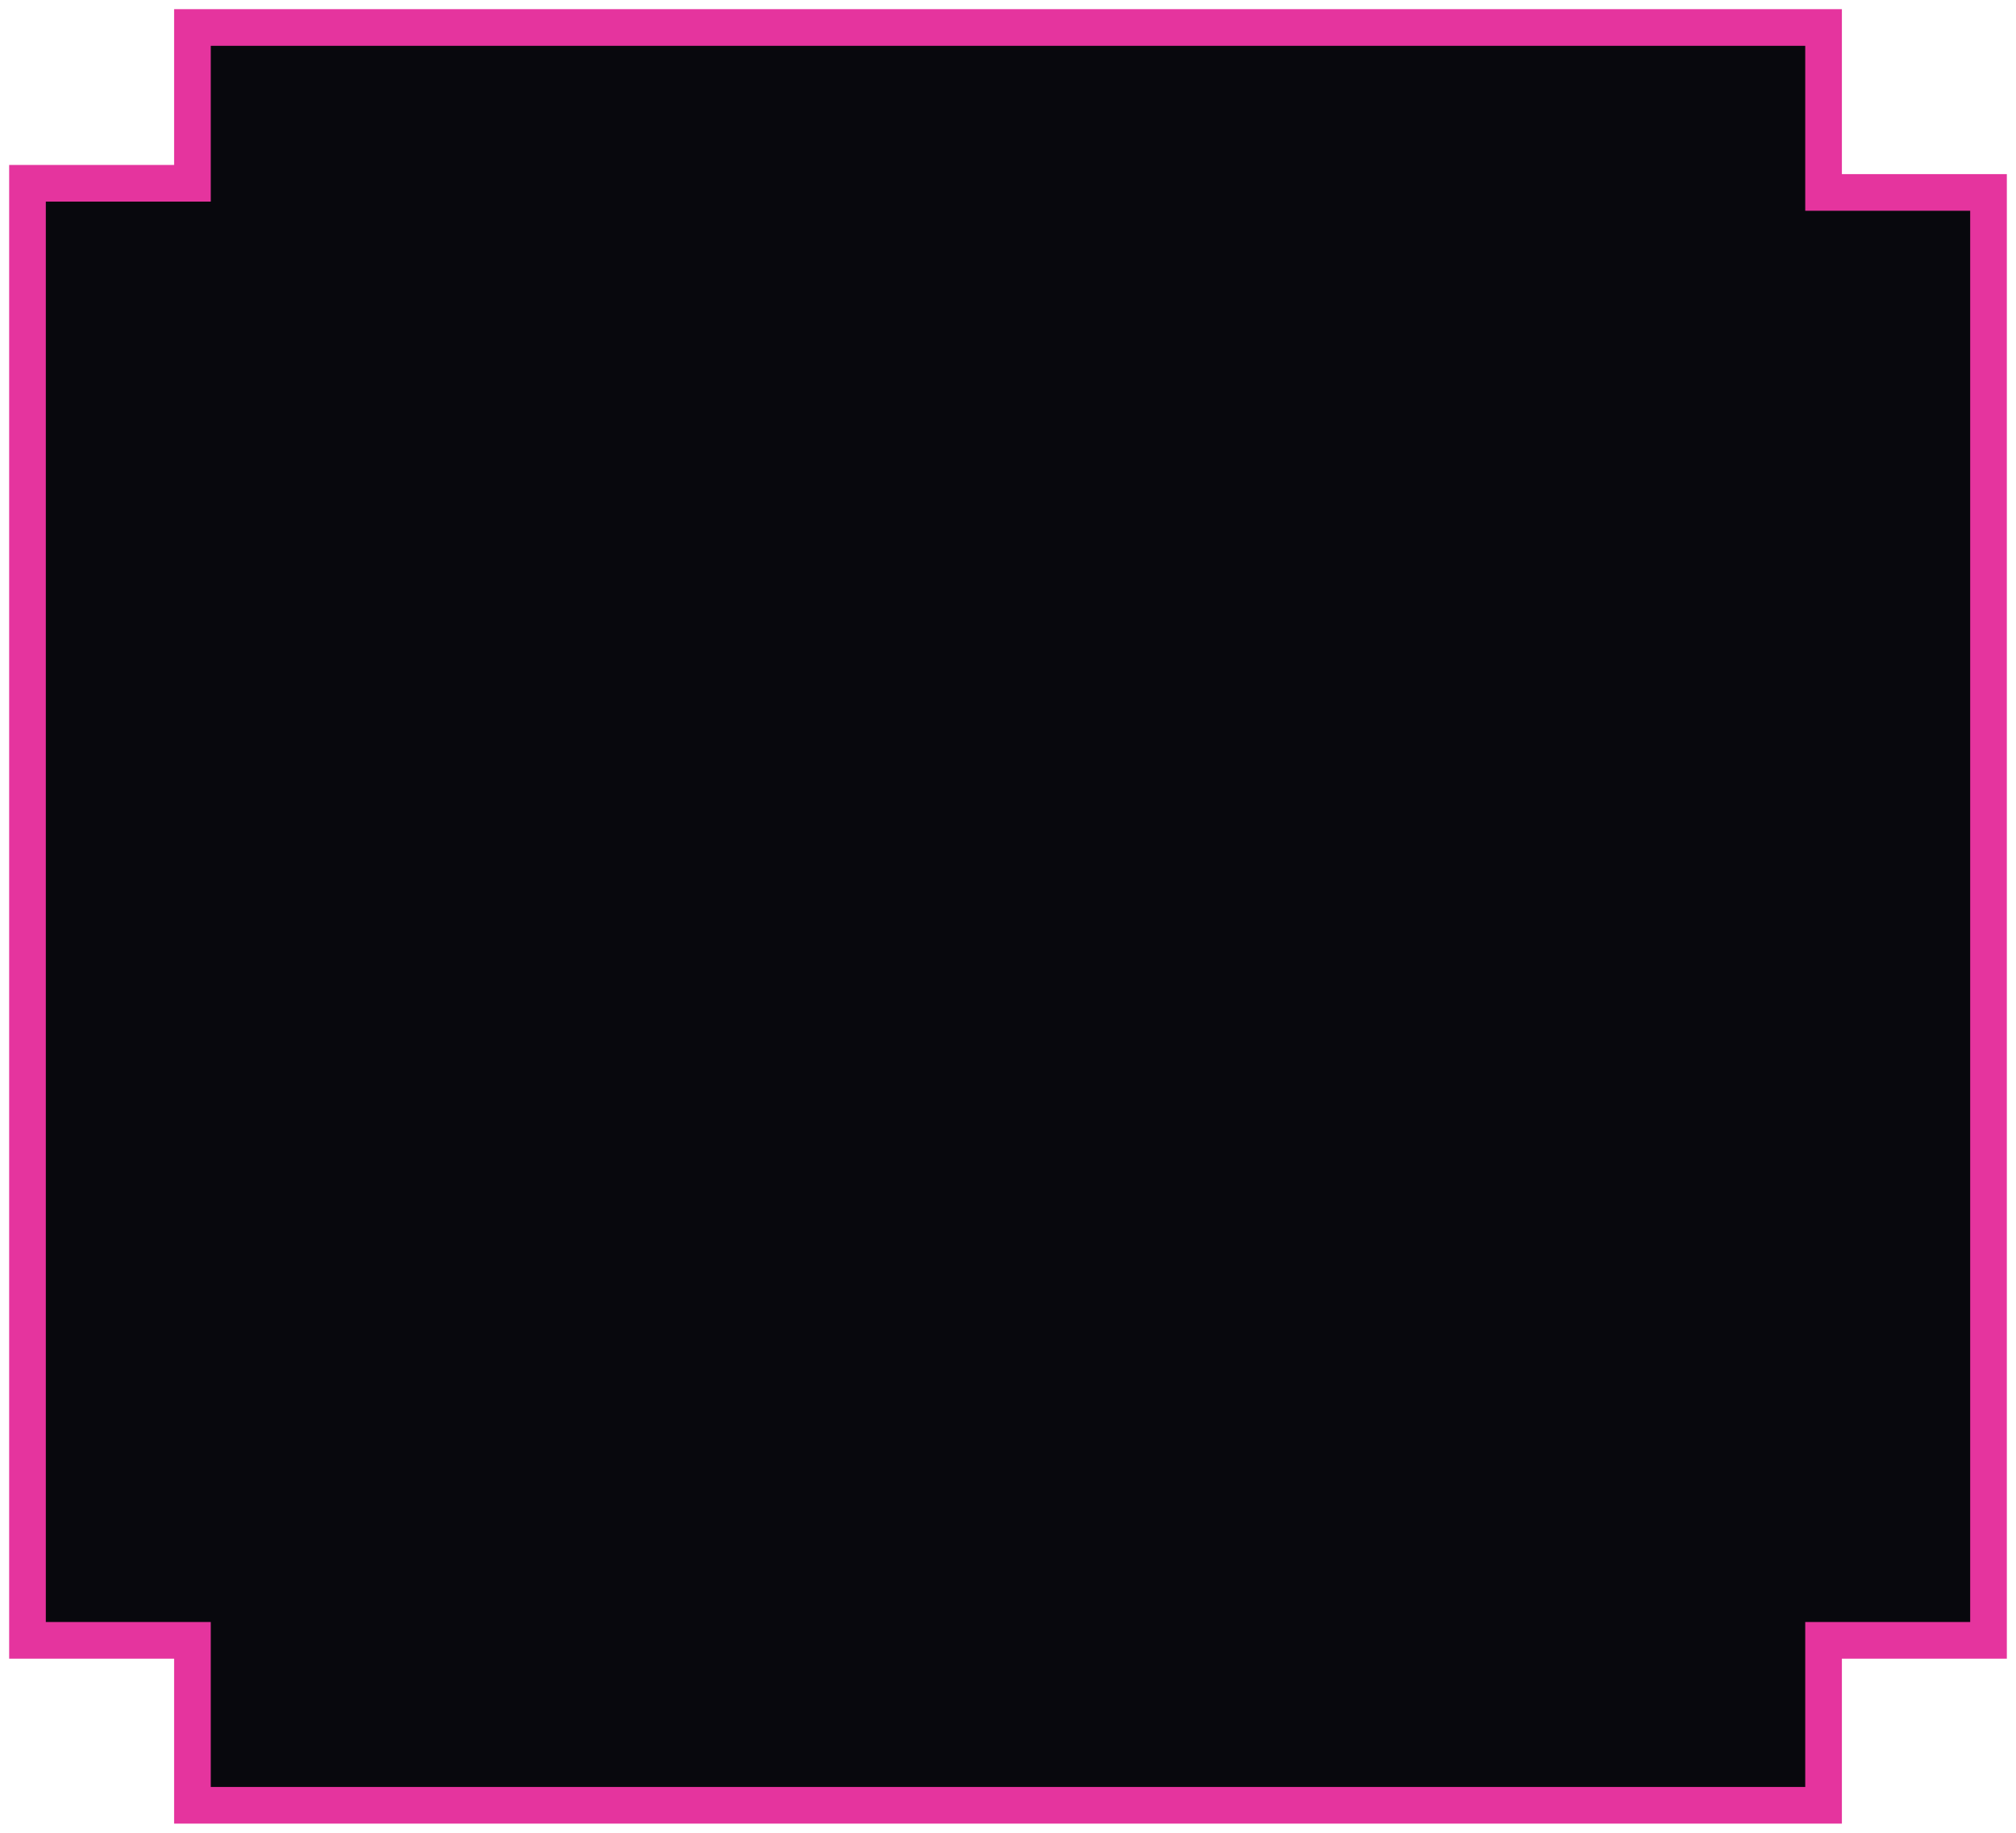
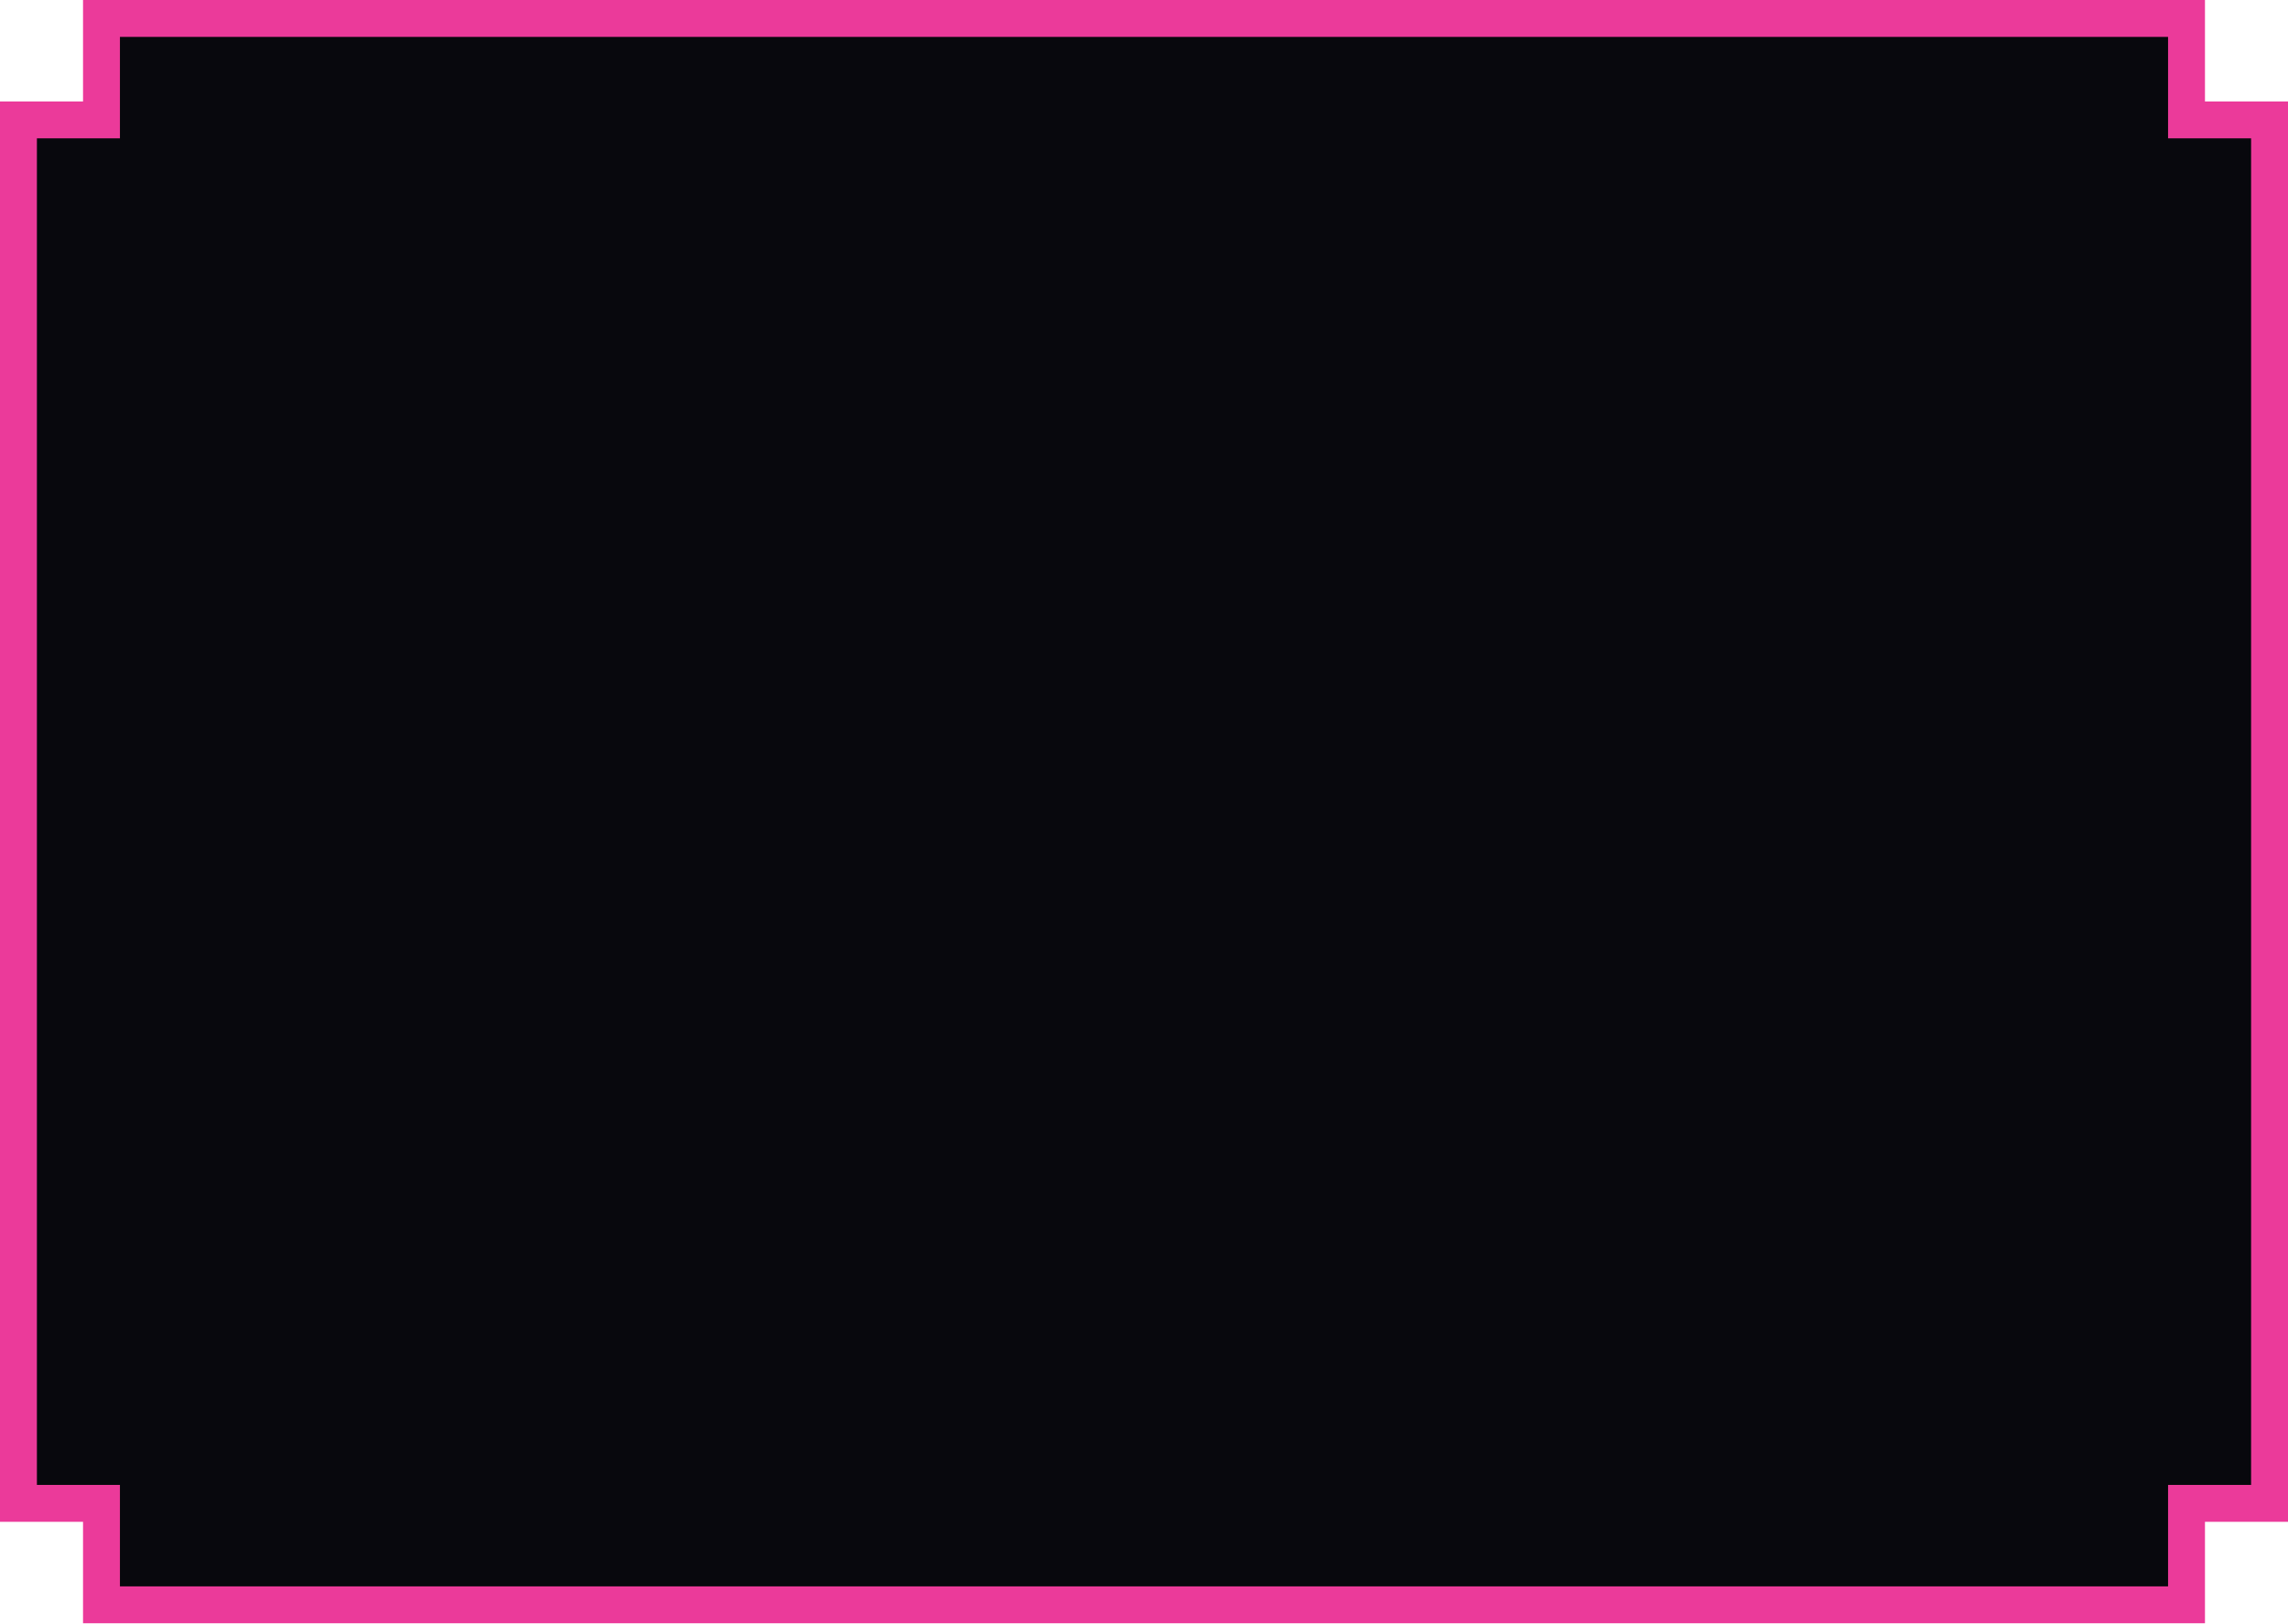
- <svg xmlns="http://www.w3.org/2000/svg" width="100%" height="100%" preserveAspectRatio="none" viewBox="0 0 110 100" fill="none">
-   <path d="M1.5 10H10.5V1.5H99.5V10.5H108.5V89.5H99.5V98.5H10.5V89.5H1.5V10Z" fill="#08080d" stroke="#e5349e" stroke-width="2" vector-effect="non-scaling-stroke" />
+ <svg xmlns="http://www.w3.org/2000/svg" width="124" height="88" viewBox="0 0 124 88" fill="none">
+   <path d="M5.5 6.5H1V81.5H5.5V87H118.5V81.5H123V6.5H118.5V1H5.5V6.5Z" fill="#08080d" stroke="#EB3A9A" stroke-width="2" vector-effect="non-scaling-stroke" />
</svg>
